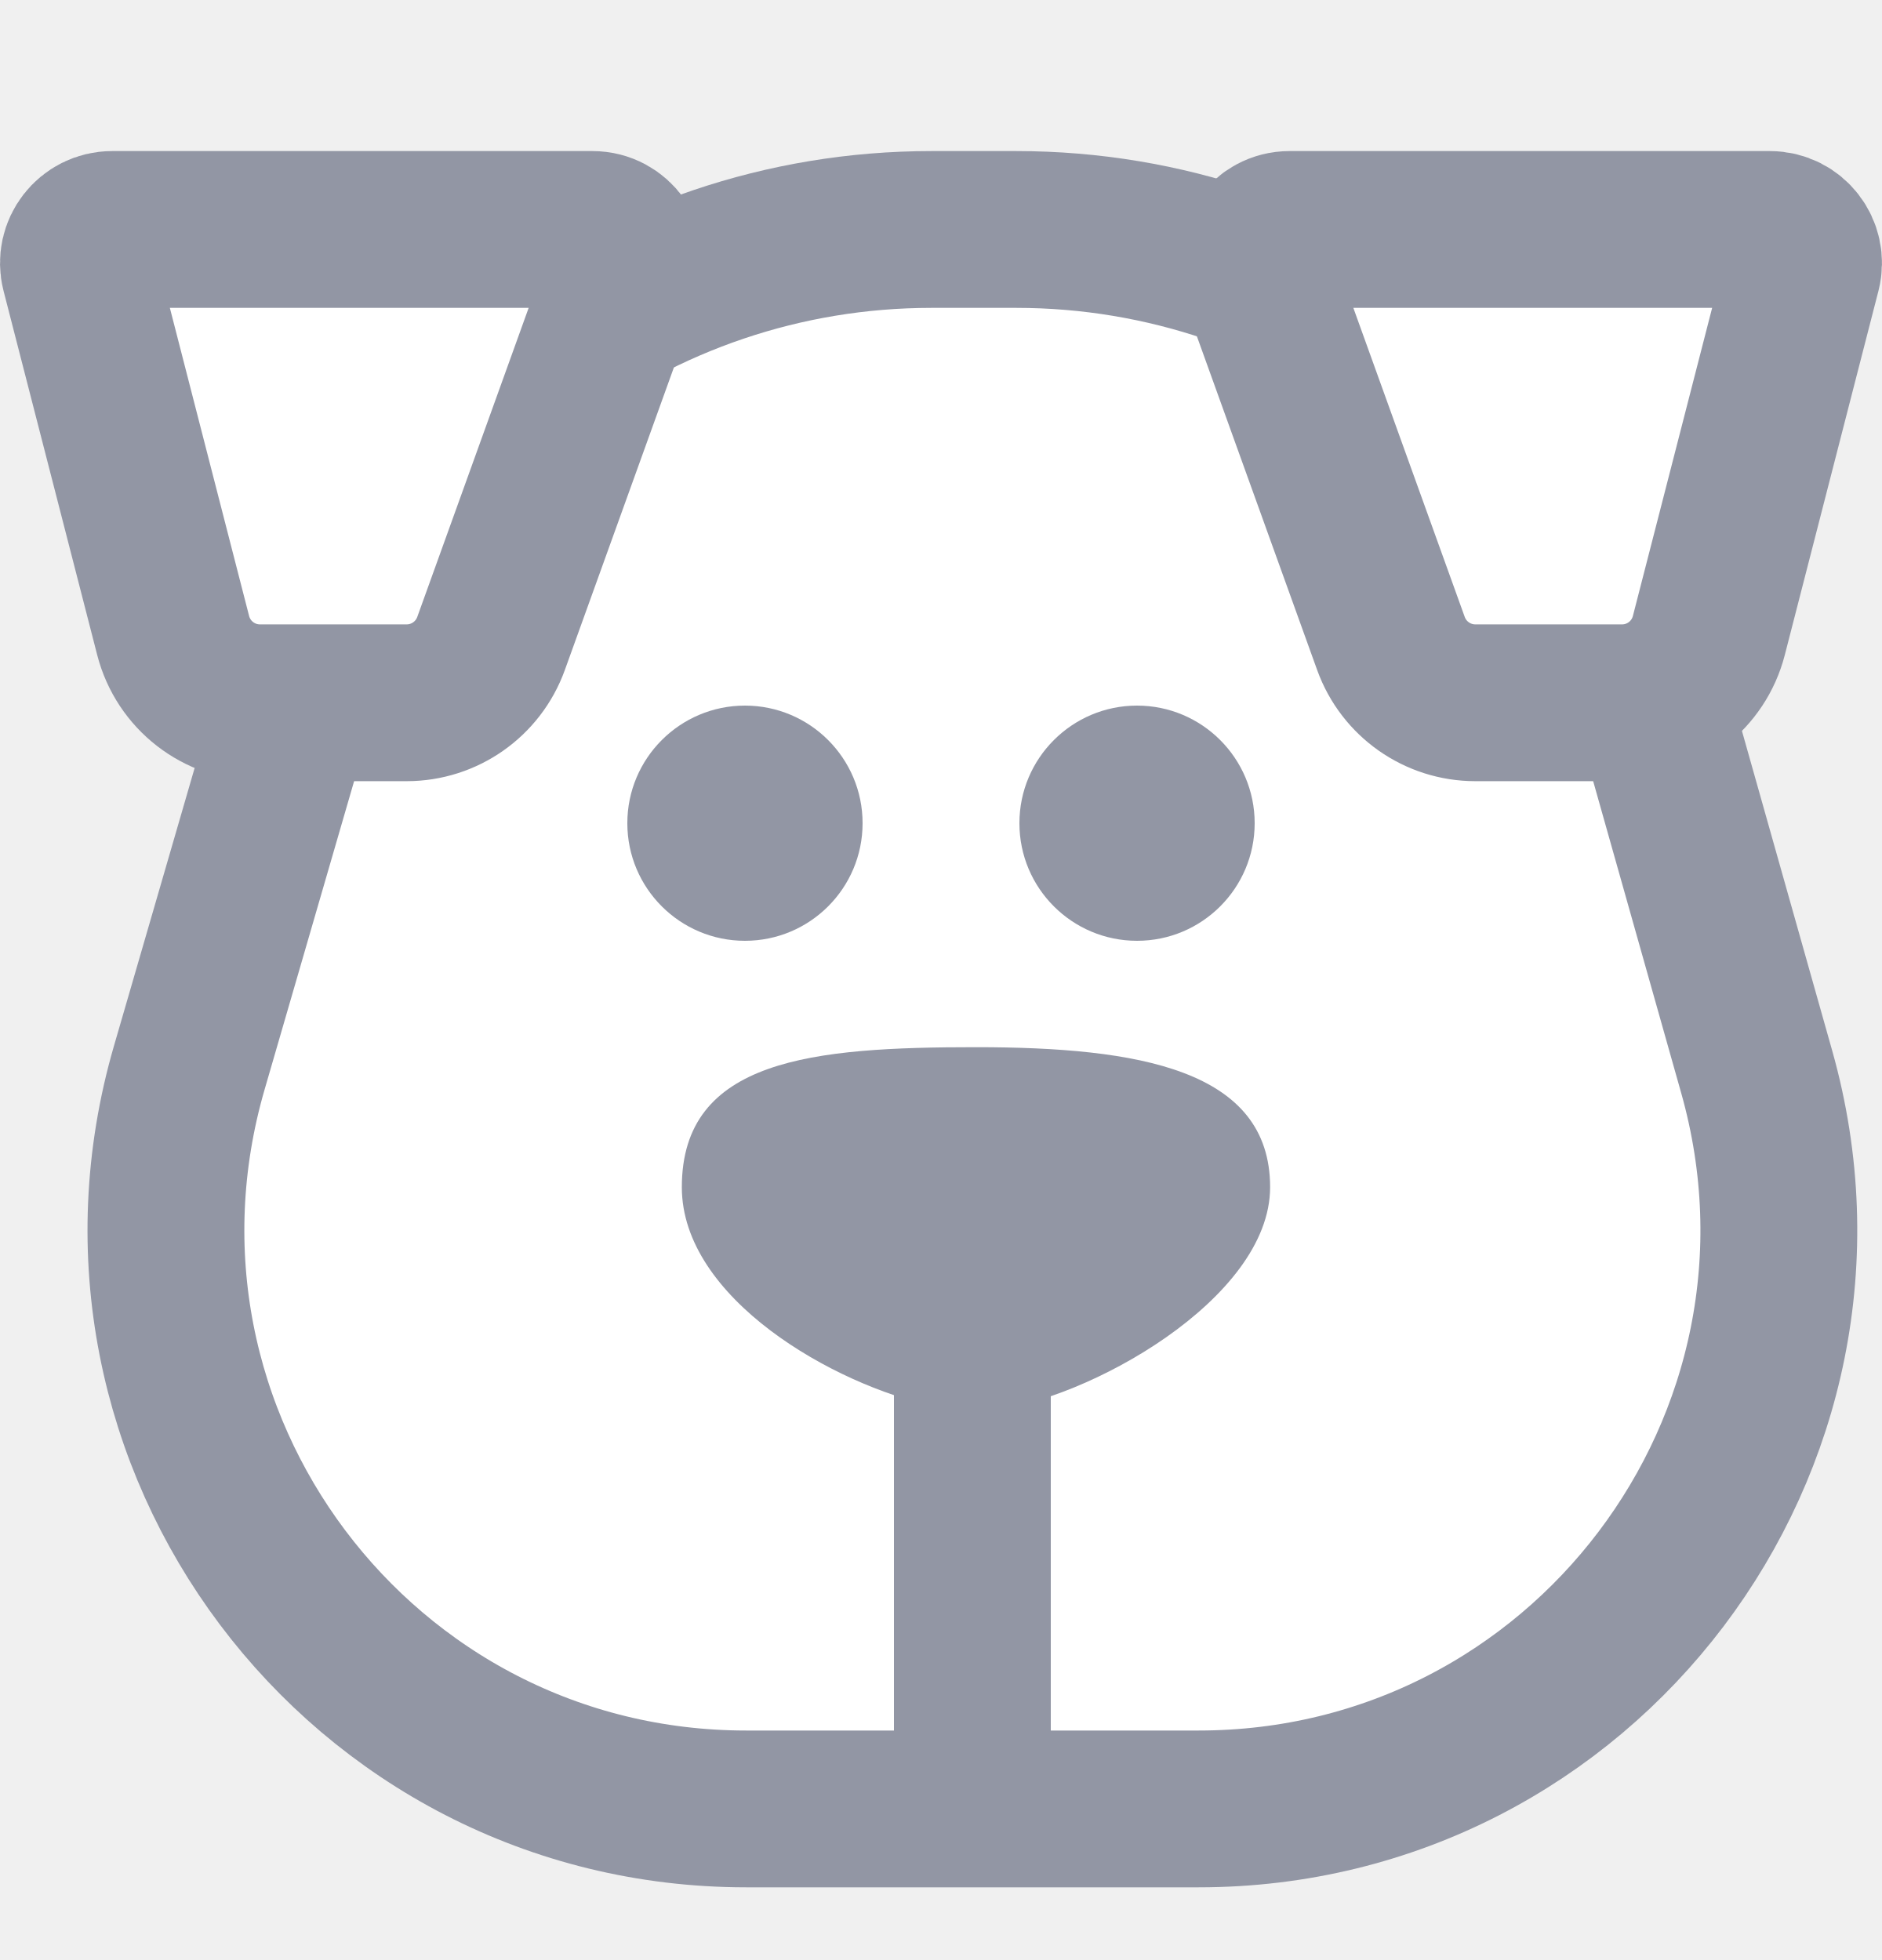
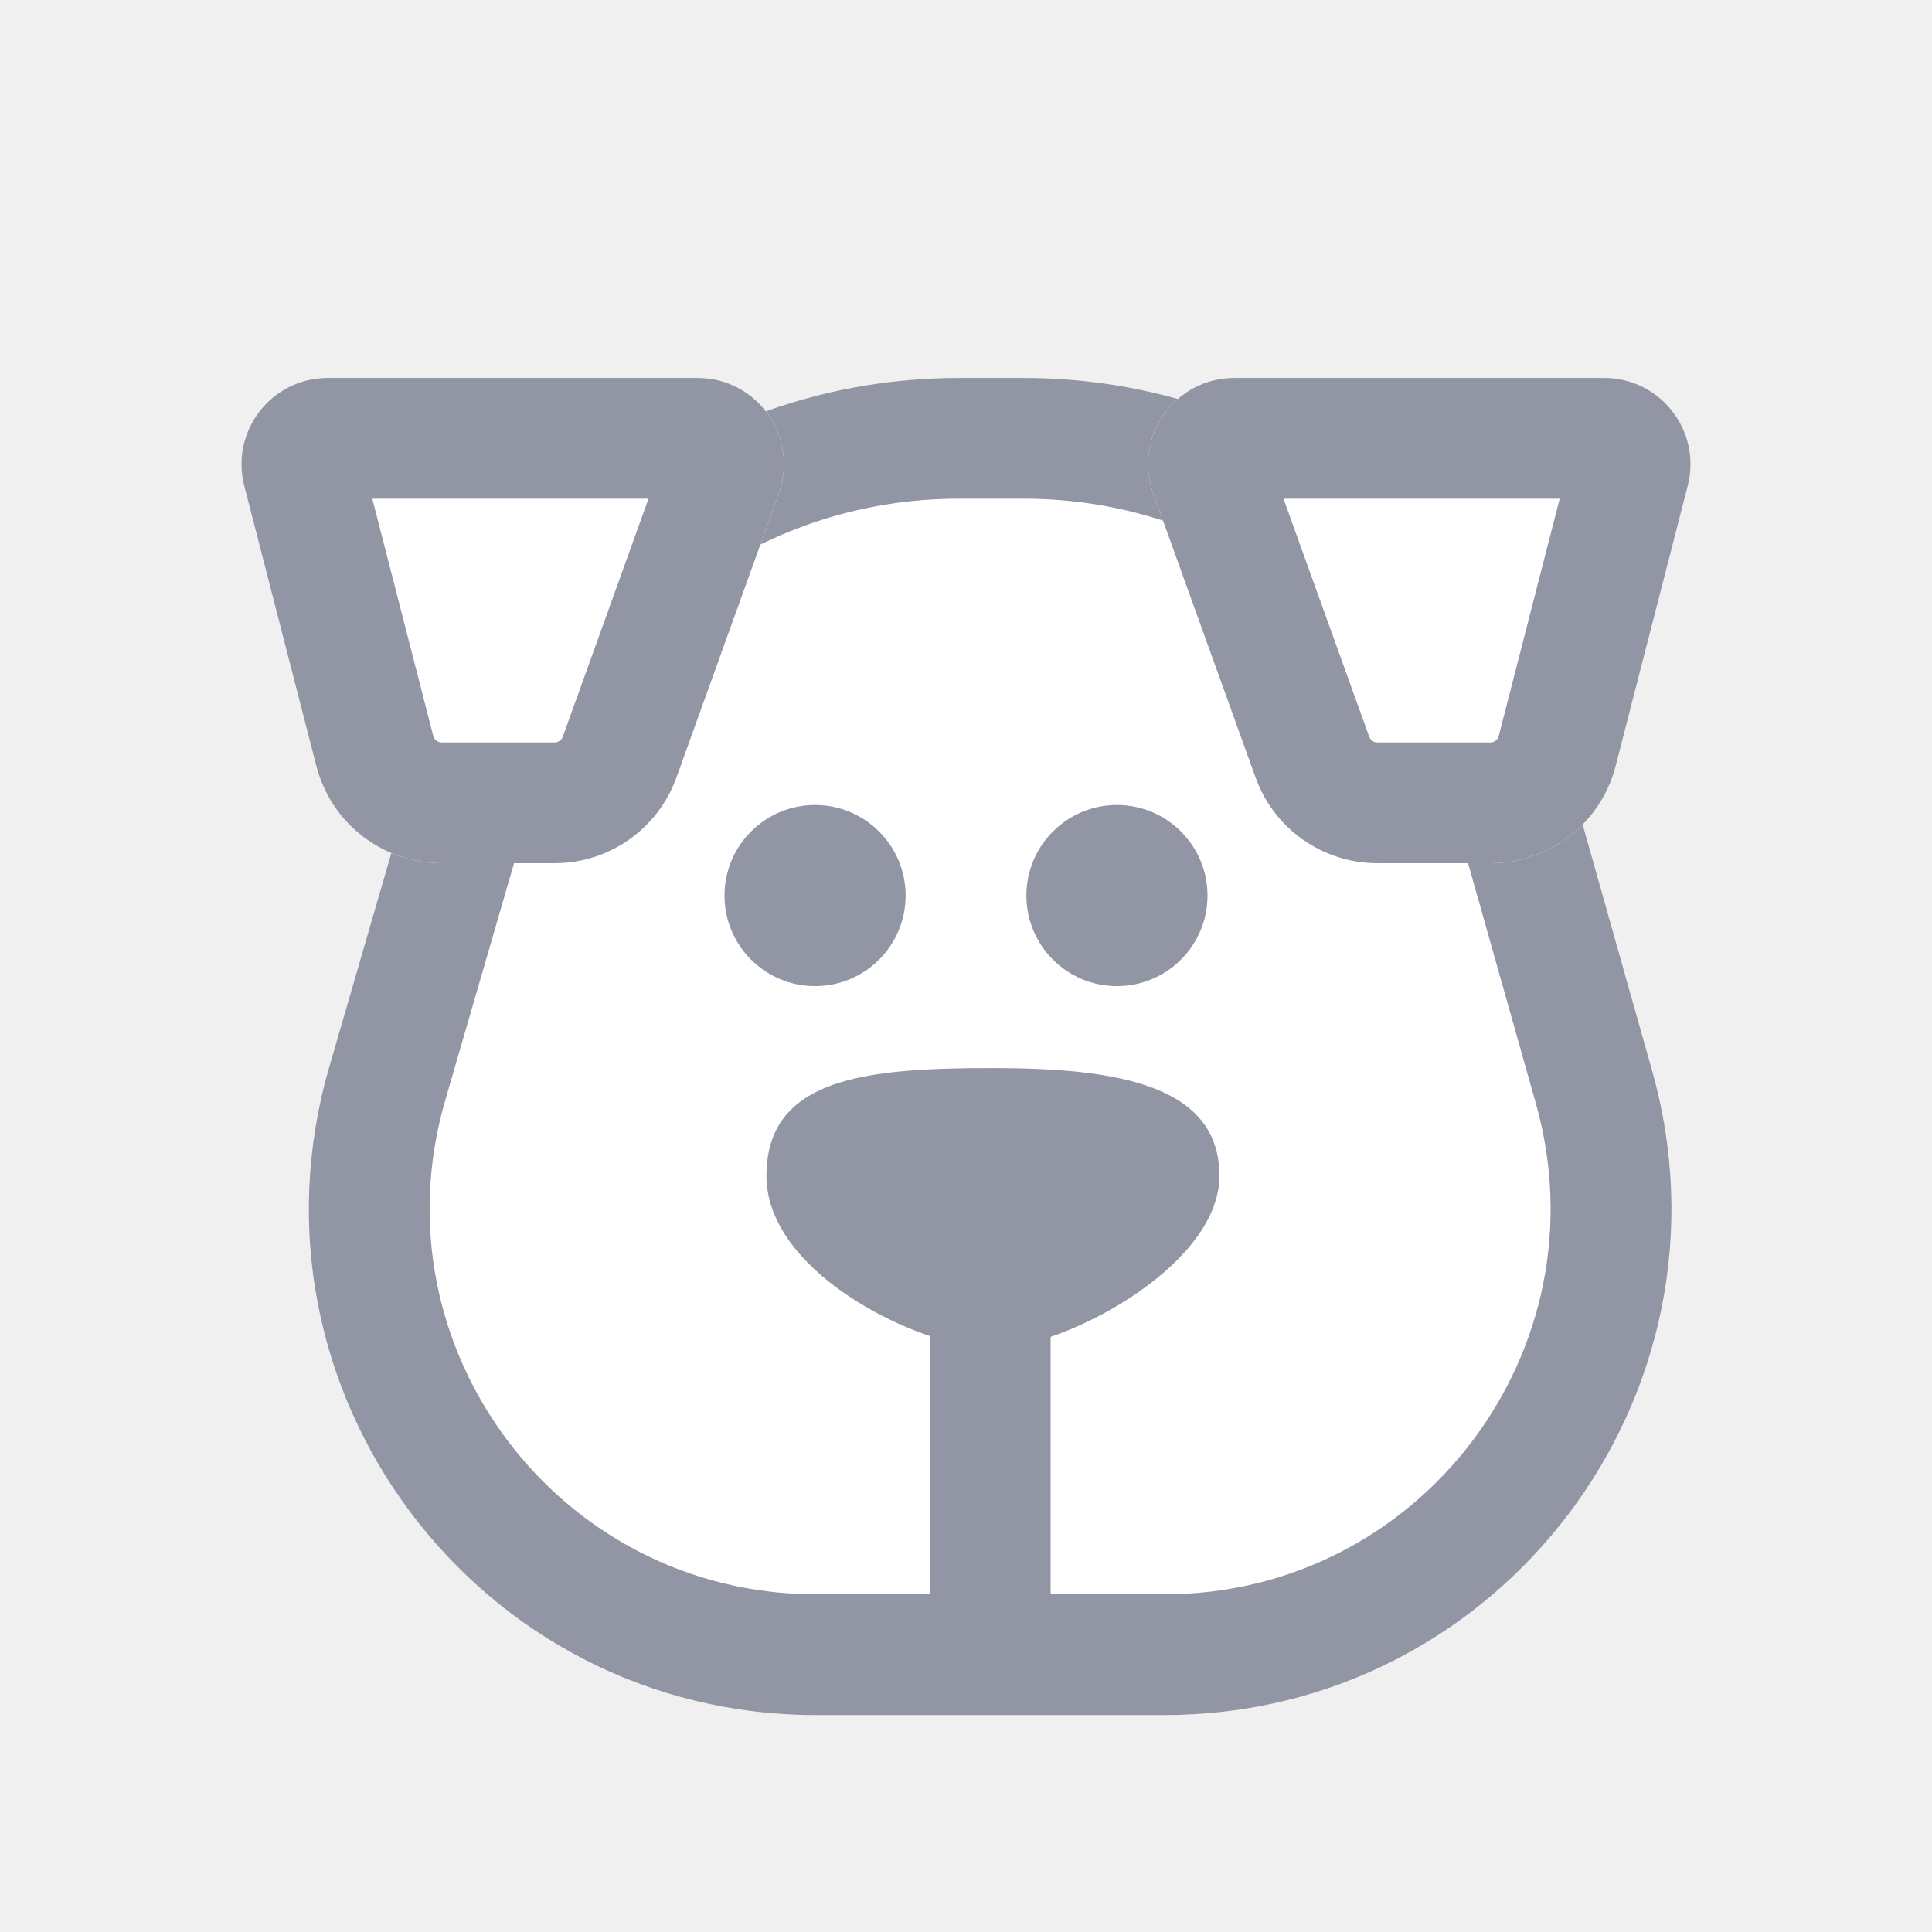
- <svg xmlns="http://www.w3.org/2000/svg" width="24" height="25" viewBox="0 0 24 25" fill="none">
-   <path d="M3.745 9.032C4.795 5.415 8.109 2.927 11.875 2.927H12.962C16.752 2.927 20.081 5.446 21.11 9.093L22.402 13.671C23.734 18.389 20.189 23.073 15.286 23.073H9.515C4.589 23.073 1.04 18.348 2.414 13.618L3.745 9.032Z" fill="white" stroke="#9296A4" stroke-width="2" />
-   <path fill-rule="evenodd" clip-rule="evenodd" d="M11 10.5C11 11.329 10.328 12 9.5 12C8.672 12 8 11.329 8 10.5C8 9.672 8.672 9 9.5 9C10.328 9 11 9.672 11 10.5ZM16 10.5C16 11.329 15.328 12 14.5 12C13.672 12 13 11.329 13 10.5C13 9.672 13.672 9 14.5 9C15.328 9 16 9.672 16 10.5ZM16.197 15.143C16.197 16.573 13.852 17.869 12.625 17.991L12.625 17.394H11.91L11.91 17.937C10.636 17.666 8.695 16.562 8.695 15.143C8.695 13.504 10.374 13.357 12.446 13.357C14.517 13.357 16.197 13.641 16.197 15.143Z" fill="#9296A4" />
-   <path fill-rule="evenodd" clip-rule="evenodd" d="M11.4 23L11.4 17L13.4 17L13.4 23L11.4 23Z" fill="#9296A4" />
-   <path d="M1.014 3.462C0.944 3.191 1.149 2.927 1.43 2.927H7.555C7.852 2.927 8.059 3.222 7.958 3.501L6.262 8.208C6.098 8.662 5.668 8.964 5.186 8.964H3.315C2.793 8.964 2.338 8.611 2.208 8.105L1.014 3.462Z" fill="white" stroke="#9296A4" stroke-width="2" />
-   <path d="M22.986 3.462C23.055 3.191 22.851 2.927 22.57 2.927H16.445C16.148 2.927 15.941 3.222 16.042 3.501L17.738 8.208C17.902 8.662 18.332 8.964 18.814 8.964H20.685C21.207 8.964 21.662 8.611 21.792 8.105L22.986 3.462Z" fill="white" stroke="#9296A4" stroke-width="2" />
+ <svg xmlns="http://www.w3.org/2000/svg" width="24" height="24" viewBox="0 0 24 24" fill="none">
+   <g clip-path="url(#clip0_951_8879)">
+     <path d="M5.088 9.815C5.969 6.782 8.747 4.695 11.906 4.695H12.721C15.899 4.695 18.691 6.807 19.554 9.866L20.523 13.299C21.657 17.317 18.638 21.305 14.464 21.305H10.136C5.942 21.305 2.92 17.282 4.09 13.254L5.088 9.815Z" fill="white" />
+     <path fill-rule="evenodd" clip-rule="evenodd" d="M12.721 6.195H11.906C9.415 6.195 7.223 7.841 6.528 10.233L5.53 13.672C4.639 16.74 6.941 19.805 10.136 19.805H14.464C17.644 19.805 19.943 16.767 19.079 13.707L18.11 10.274C17.429 7.861 15.228 6.195 12.721 6.195ZM11.906 4.695C8.747 4.695 5.969 6.782 5.088 9.815L4.09 13.254C2.92 17.282 5.942 21.305 10.136 21.305H14.464C18.638 21.305 21.657 17.317 20.523 13.299L19.554 9.866C18.691 6.807 15.899 4.695 12.721 4.695H11.906Z" fill="#9296A4" />
+     <path fill-rule="evenodd" clip-rule="evenodd" d="M11.25 11.125C11.25 11.747 10.746 12.25 10.125 12.25C9.504 12.25 9 11.747 9 11.125C9 10.504 9.504 10 10.125 10C10.746 10 11.25 10.504 11.25 11.125ZM15 11.125C15 11.747 14.496 12.25 13.875 12.25C13.254 12.25 12.75 11.747 12.75 11.125C12.75 10.504 13.254 10 13.875 10C14.496 10 15 10.504 15 11.125ZM15.148 14.607C15.148 15.68 13.389 16.652 12.468 16.744L12.468 16.296H11.933L11.933 16.703C10.977 16.499 9.521 15.671 9.521 14.607C9.521 13.378 10.781 13.268 12.335 13.268C13.888 13.268 15.148 13.481 15.148 14.607Z" fill="#9296A4" />
+     <path fill-rule="evenodd" clip-rule="evenodd" d="M11.551 20.5L11.551 16L13.051 16L13.051 20.5L11.551 20.5Z" fill="#9296A4" />
+     <path d="M3.034 6.034C2.86 5.355 3.372 4.695 4.072 4.695H8.666C9.409 4.695 9.926 5.432 9.674 6.13L8.402 9.661C8.172 10.298 7.567 10.723 6.89 10.723H5.486C4.753 10.723 4.112 10.226 3.93 9.516L3.034 6.034Z" fill="white" />
+     <path fill-rule="evenodd" clip-rule="evenodd" d="M4.625 6.195L5.382 9.142C5.395 9.19 5.437 9.223 5.486 9.223H6.89C6.935 9.223 6.975 9.195 6.991 9.152L8.056 6.195H4.625ZM4.072 4.695C3.372 4.695 2.86 5.355 3.034 6.034L3.93 9.516C4.112 10.226 4.753 10.723 5.486 10.723H6.89C7.567 10.723 8.172 10.298 8.402 9.661L9.674 6.13C9.926 5.432 9.409 4.695 8.666 4.695H4.072Z" fill="#9296A4" />
+     <path d="M20.966 6.034C21.14 5.355 20.628 4.695 19.928 4.695H15.334C14.591 4.695 14.074 5.432 14.326 6.13L15.598 9.661C15.828 10.298 16.433 10.723 17.11 10.723H18.514C19.247 10.723 19.888 10.226 20.07 9.516L20.966 6.034Z" fill="white" />
+     <path fill-rule="evenodd" clip-rule="evenodd" d="M19.375 6.195L18.618 9.142C18.605 9.19 18.563 9.223 18.514 9.223H17.11C17.065 9.223 17.025 9.195 17.009 9.152L15.944 6.195H19.375ZM19.928 4.695C20.628 4.695 21.14 5.355 20.966 6.034L20.07 9.516C19.888 10.226 19.247 10.723 18.514 10.723H17.11C16.433 10.723 15.828 10.298 15.598 9.661L14.326 6.13C14.074 5.432 14.591 4.695 15.334 4.695H19.928Z" fill="#9296A4" />
+   </g>
+   <defs>
+     <clipPath id="clip0_951_8879">
+       <rect width="24" height="24" rx="12" fill="white" />
+     </clipPath>
+   </defs>
</svg>
